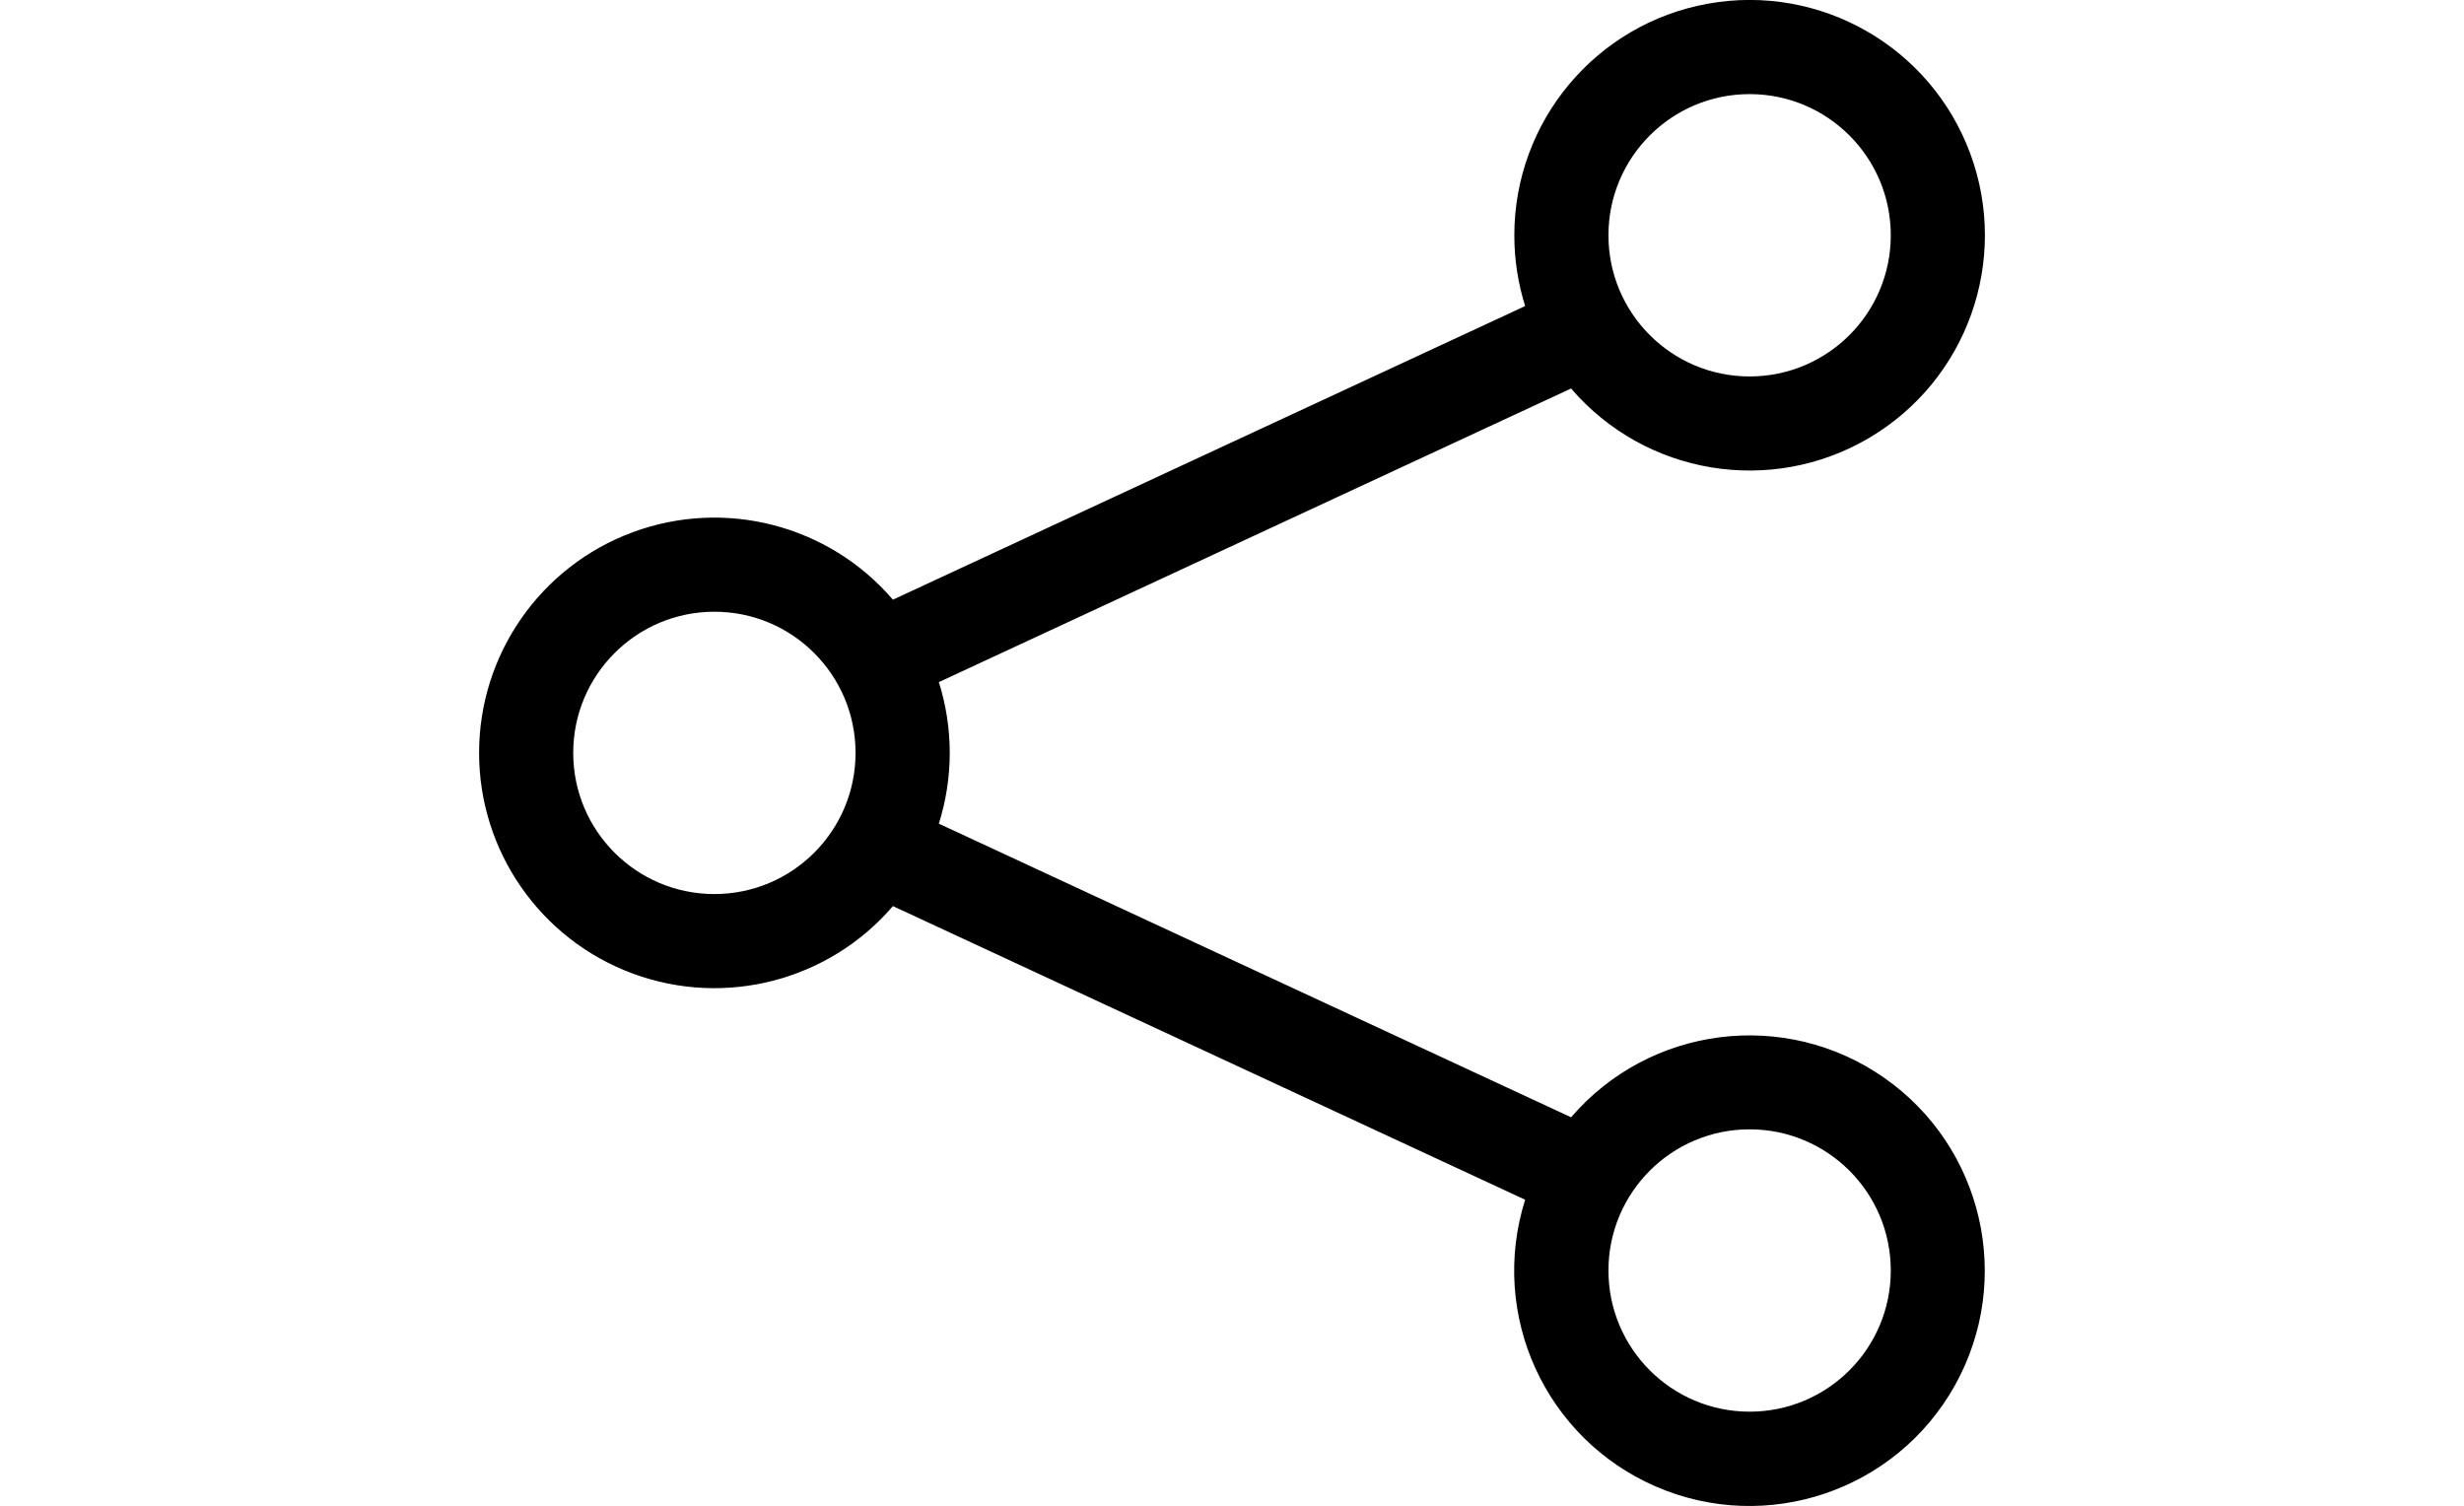
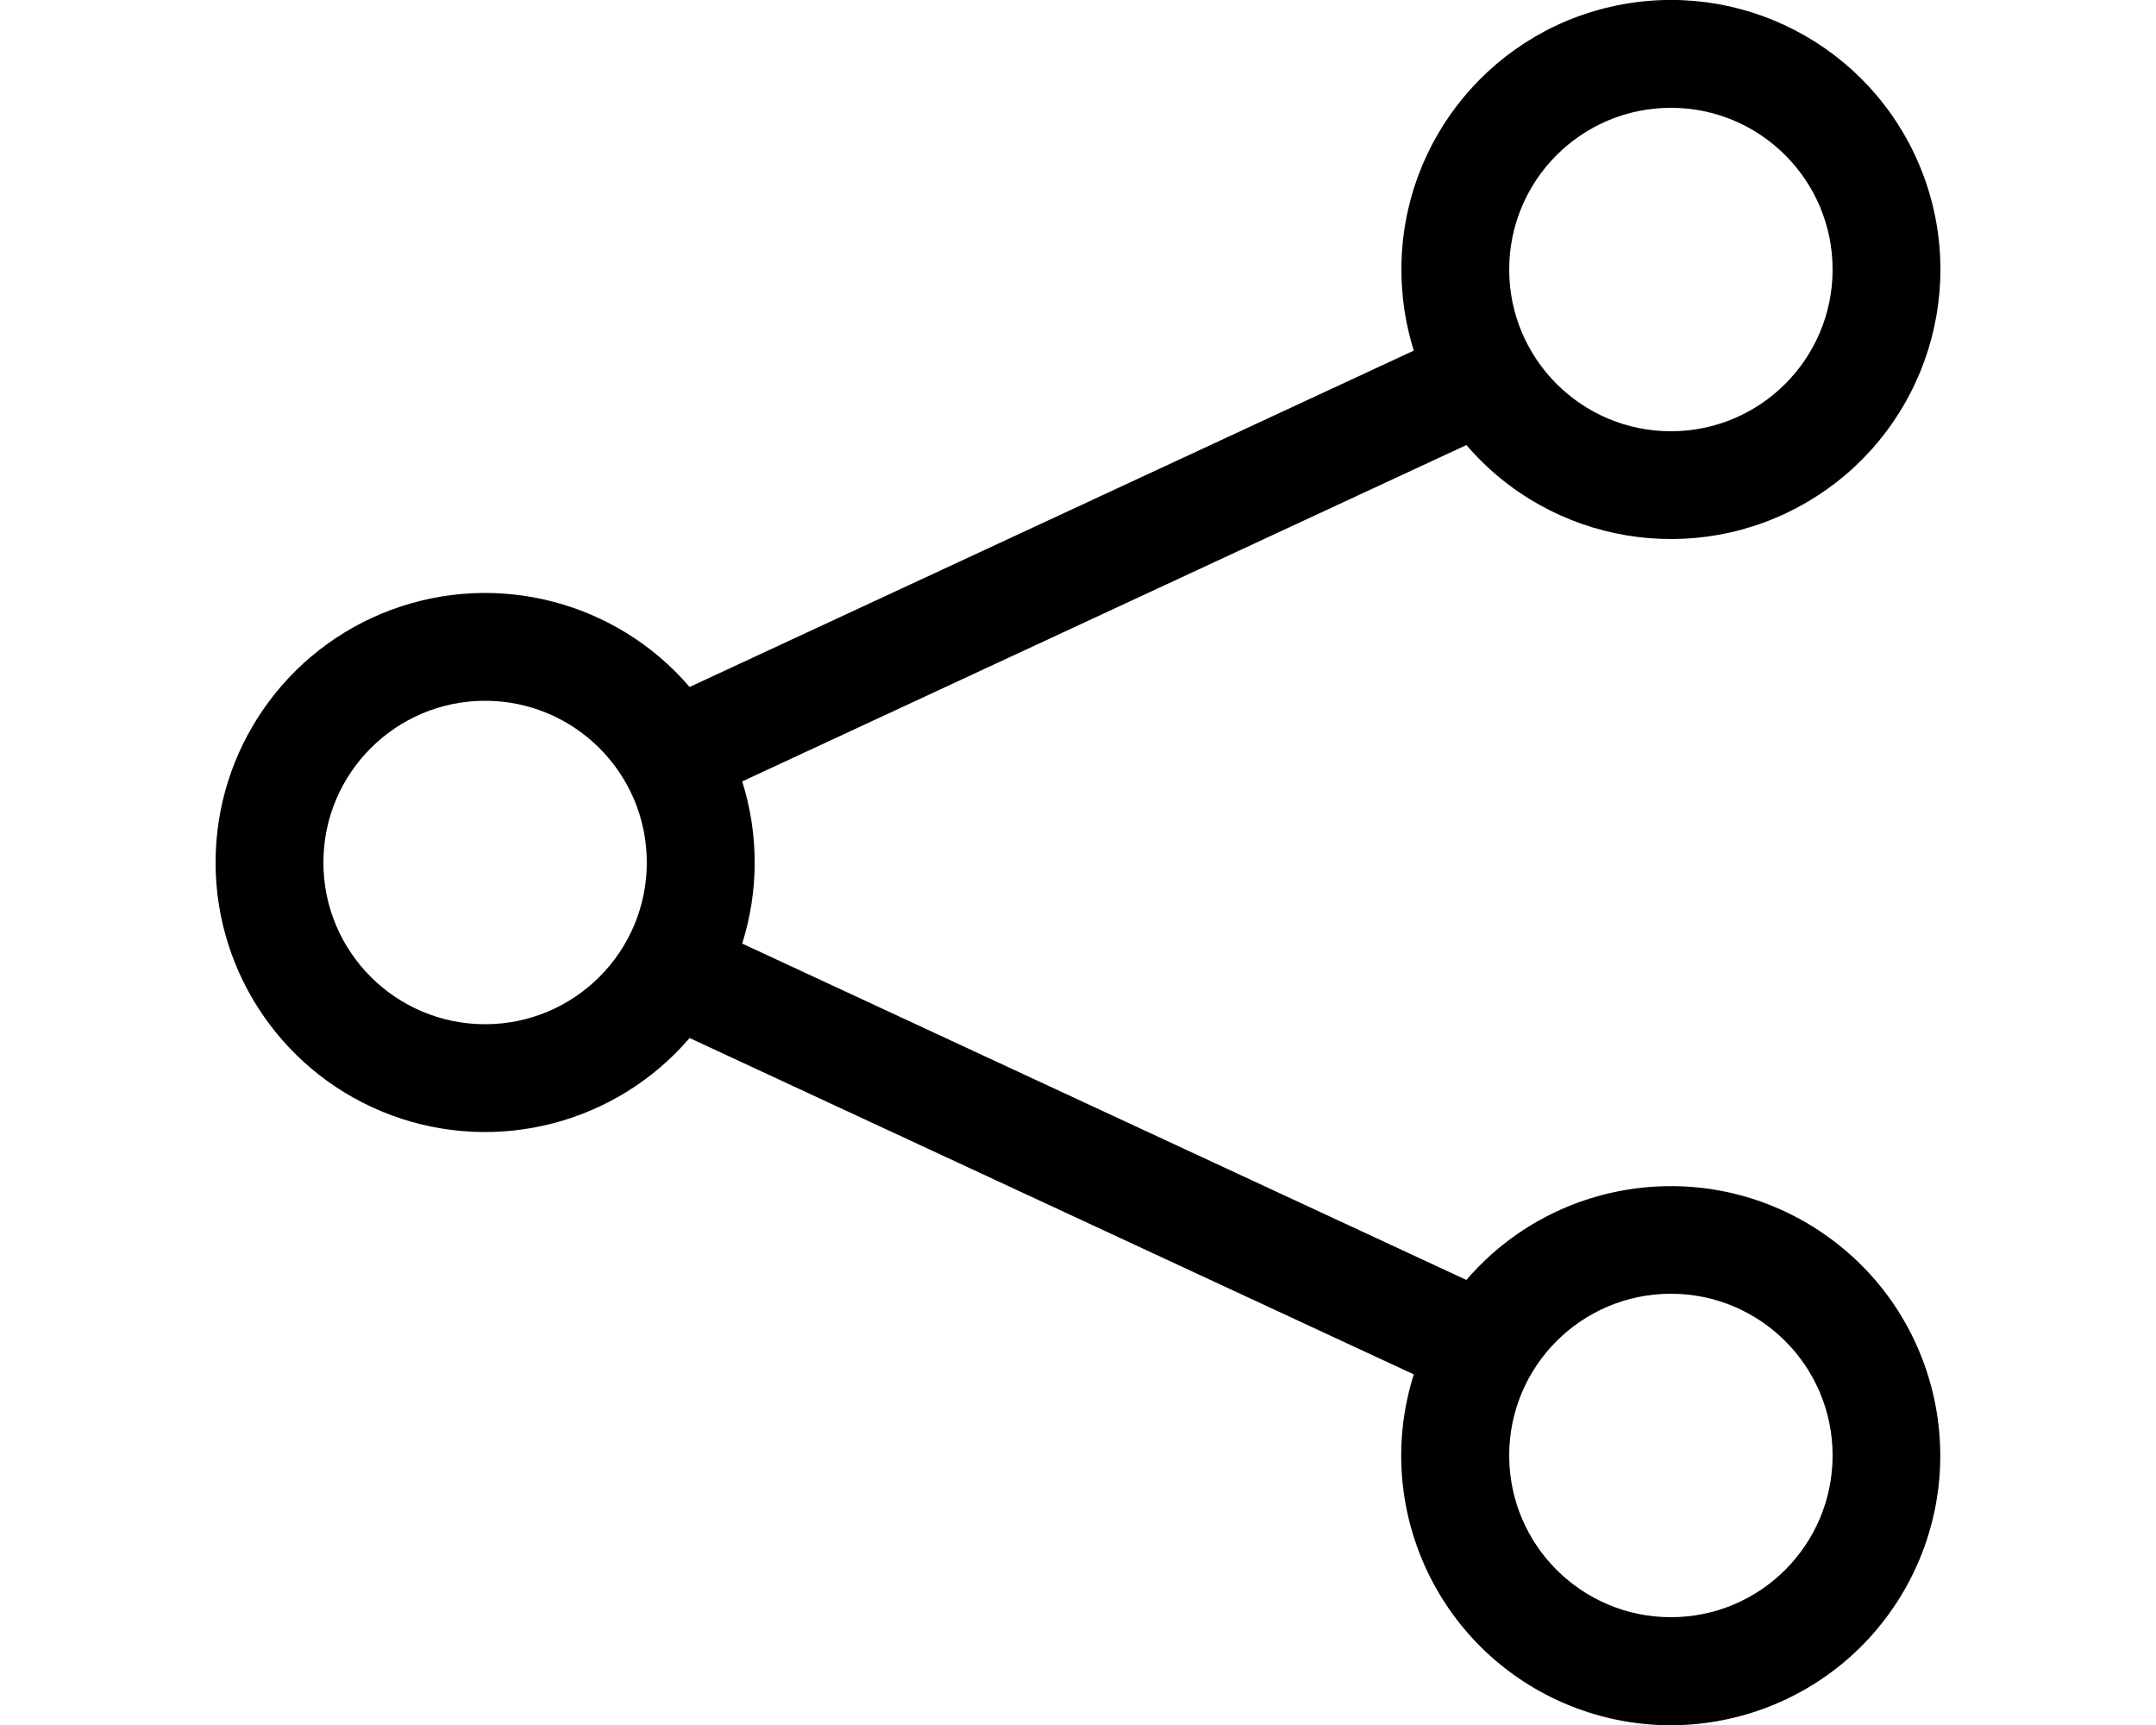
- <svg xmlns="http://www.w3.org/2000/svg" width="36" height="22" viewBox="0 0 16 16" class="bi bi-share" fill="currentColor">
+ <svg xmlns="http://www.w3.org/2000/svg" width="30" height="24" viewBox="0 0 16 16" class="bi bi-share" fill="currentColor">
  <path fill-rule="evenodd" d="M13.5 1a1.5 1.5 0 1 0 0 3 1.5 1.5 0 0 0 0-3zM11 2.5a2.5 2.5 0 1 1 .603 1.628l-6.718 3.12a2.499 2.499 0 0 1 0 1.504l6.718 3.12a2.5 2.5 0 1 1-.488.876l-6.718-3.12a2.5 2.5 0 1 1 0-3.256l6.718-3.12A2.5 2.5 0 0 1 11 2.5zm-8.5 4a1.5 1.5 0 1 0 0 3 1.5 1.5 0 0 0 0-3zm11 5.5a1.5 1.5 0 1 0 0 3 1.5 1.5 0 0 0 0-3z" />
</svg>
